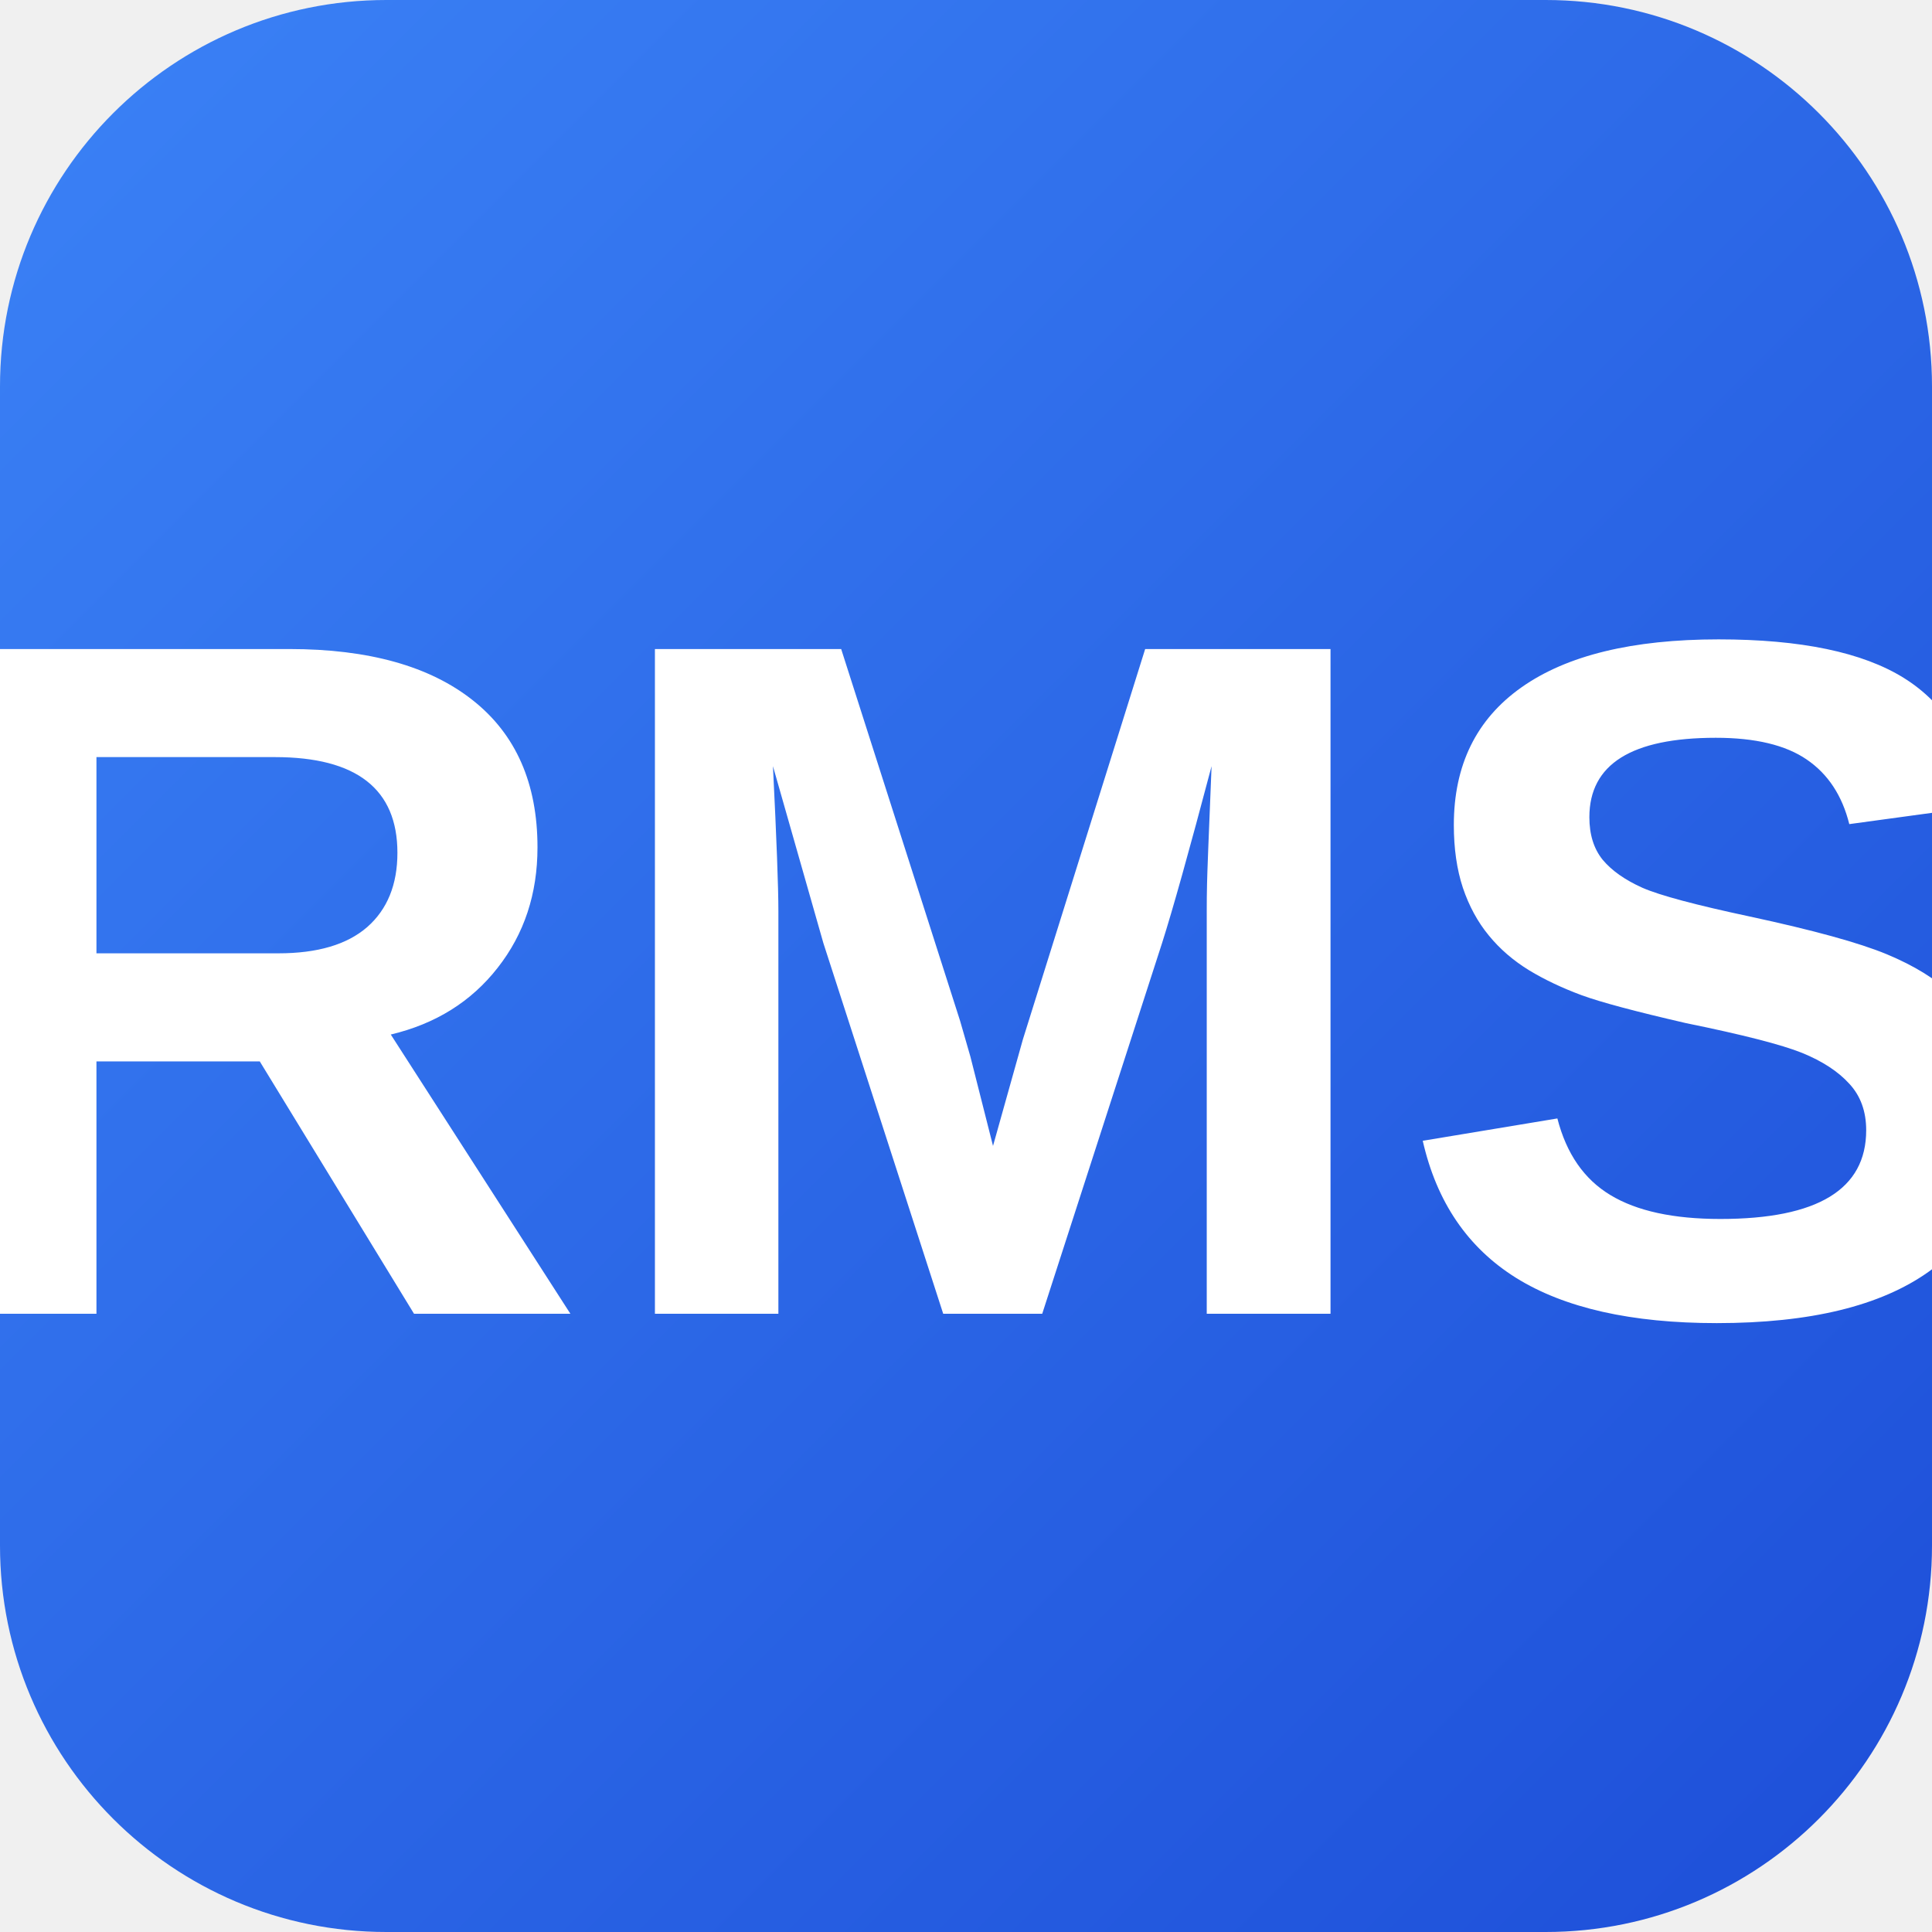
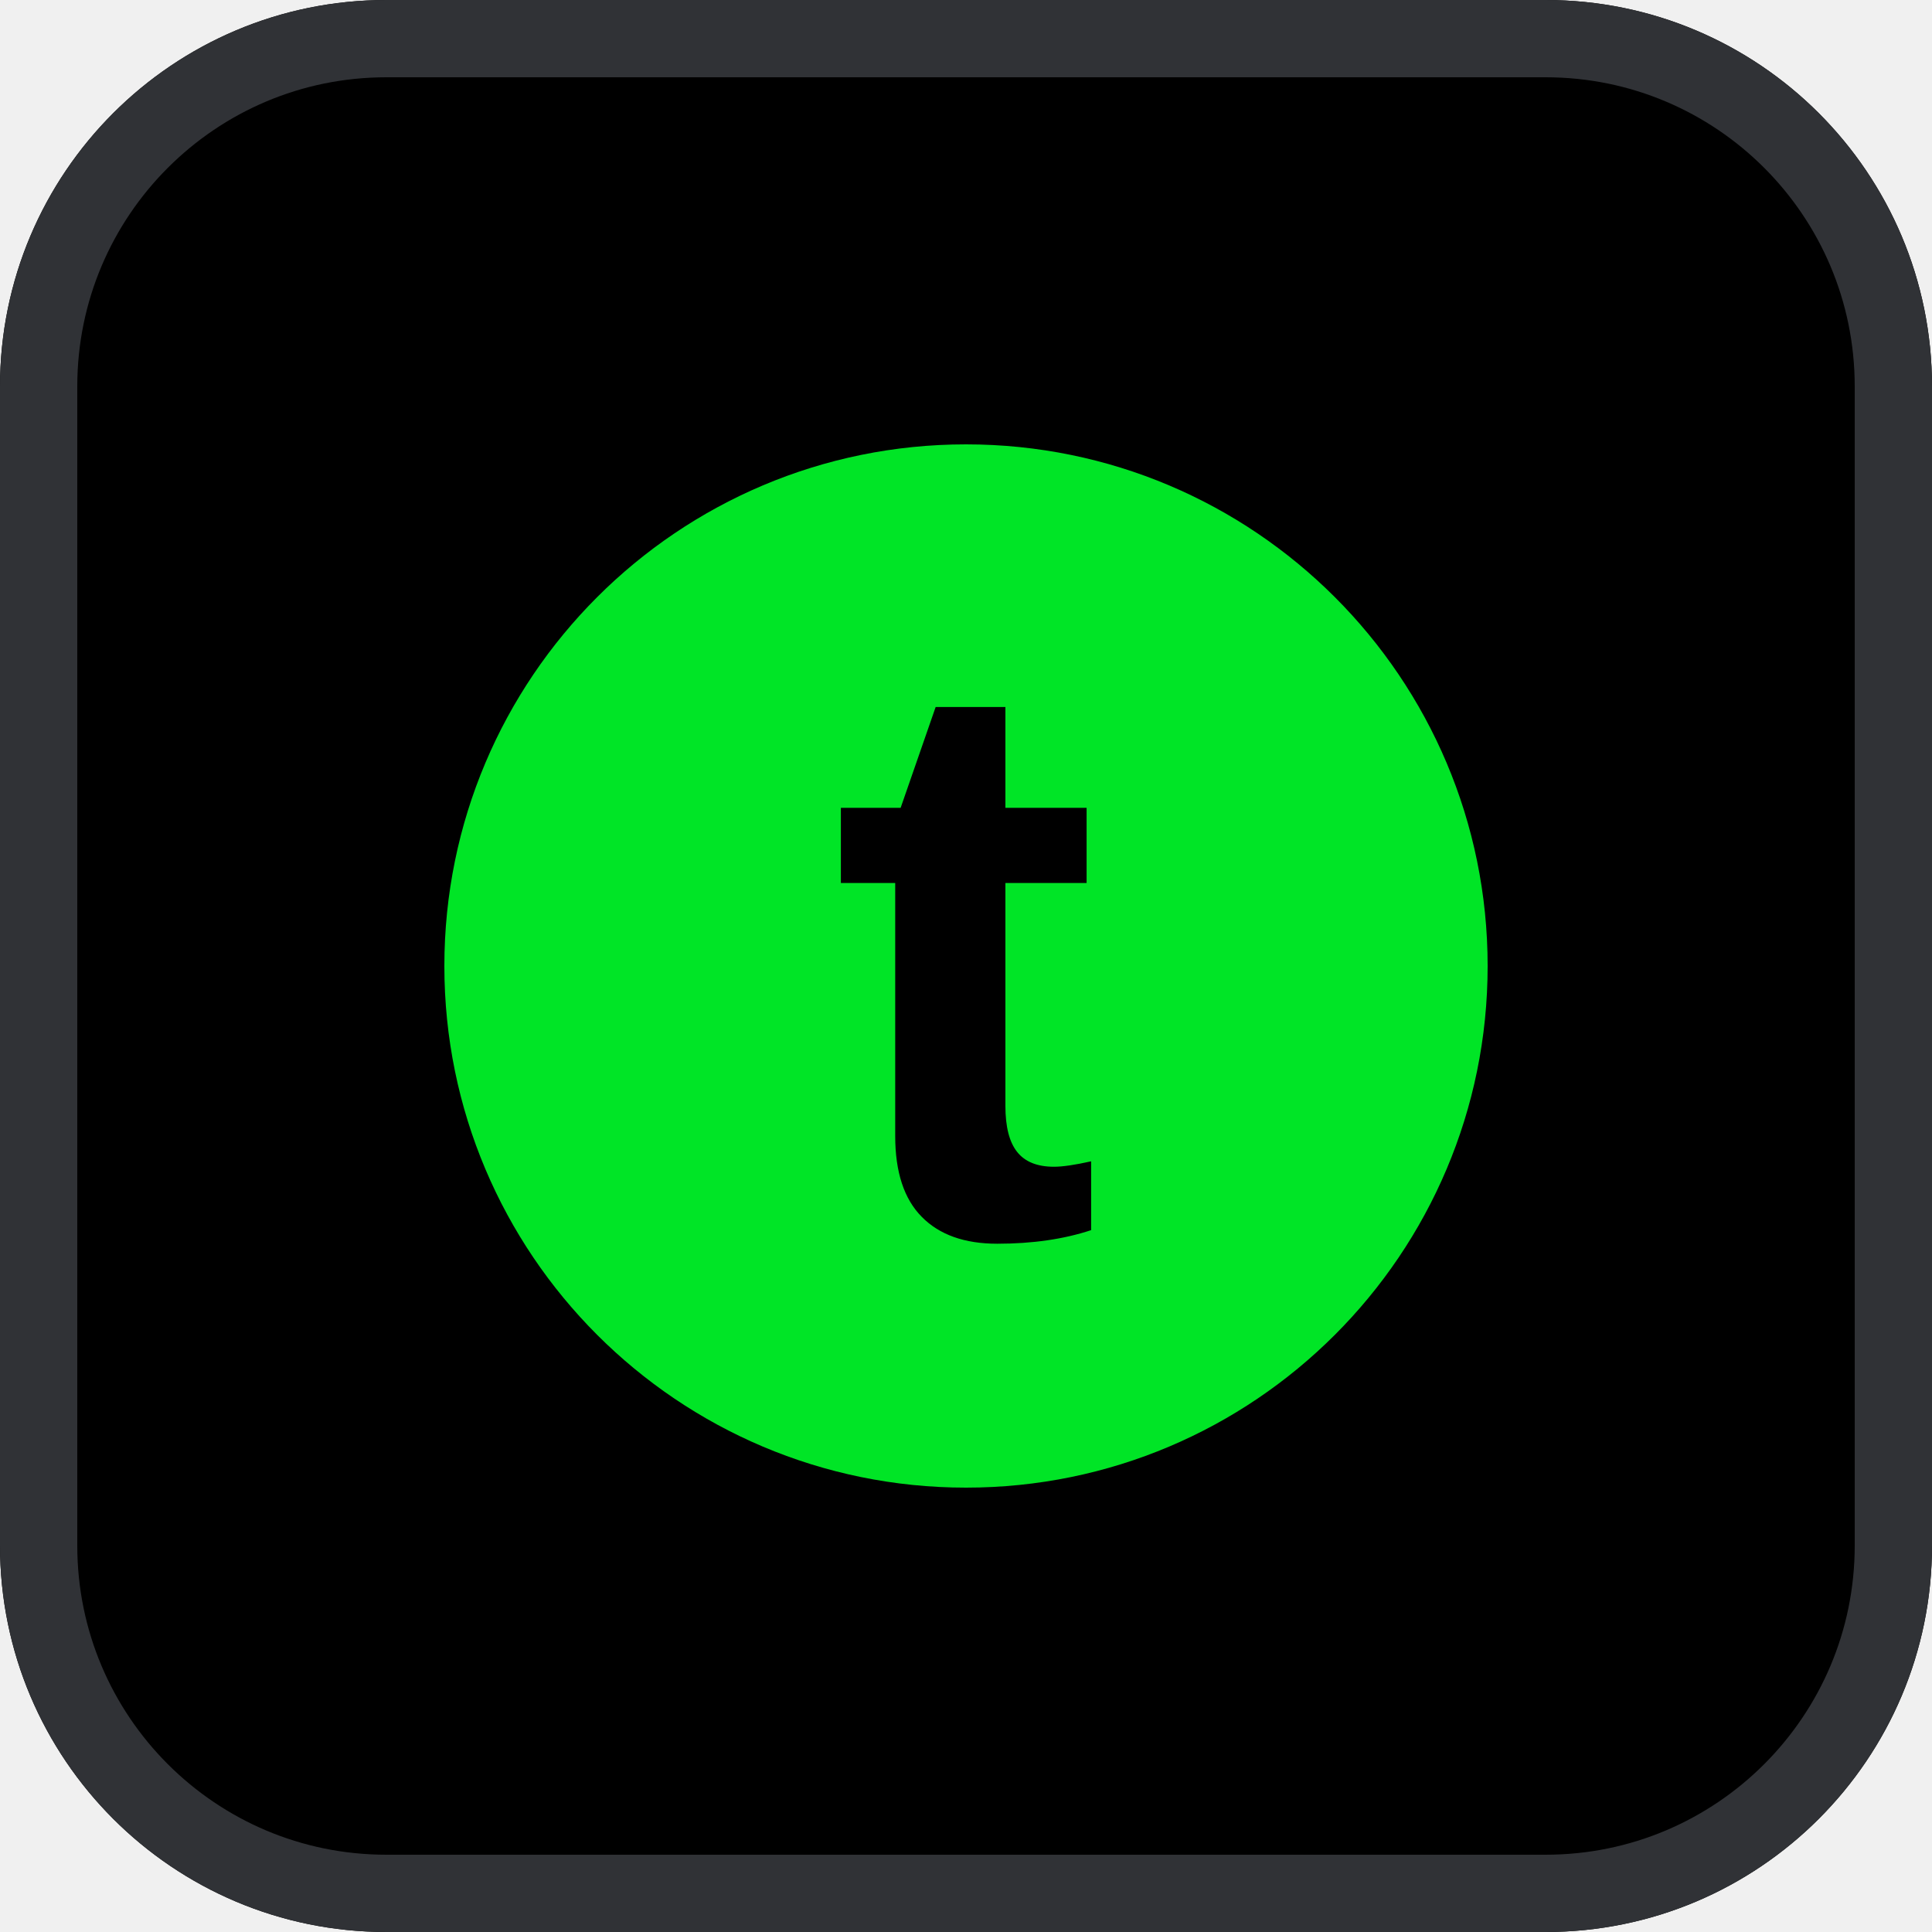
- <svg xmlns="http://www.w3.org/2000/svg" viewBox="0 0 100 100">
-   <defs>
-     <linearGradient id="grad" x1="0%" y1="0%" x2="100%" y2="100%">
-       <stop offset="0%" style="stop-color:#3b82f6;stop-opacity:1" />
-       <stop offset="100%" style="stop-color:#1d4ed8;stop-opacity:1" />
-     </linearGradient>
-   </defs>
-   <rect width="100" height="100" rx="20" fill="url(#grad)" />
-   <text x="50" y="68" font-family="Arial, sans-serif" font-size="50" font-weight="bold" fill="white" text-anchor="middle">RMS</text>
+ <svg xmlns="http://www.w3.org/2000/svg" width="100" height="100" viewBox="0 0 100 100">
+   <rect width="100" height="100" rx="20" fill="#000000" />
+   <rect x="2" y="2" width="96" height="96" rx="18" fill="none" stroke="#303236" stroke-width="4" />
+   <circle cx="50" cy="50" r="27" fill="#00e526" />
+   <text x="50" y="64" font-family="Arial, Helvetica, sans-serif" font-size="42" font-weight="bold" fill="#000000" text-anchor="middle">t</text>
</svg>
